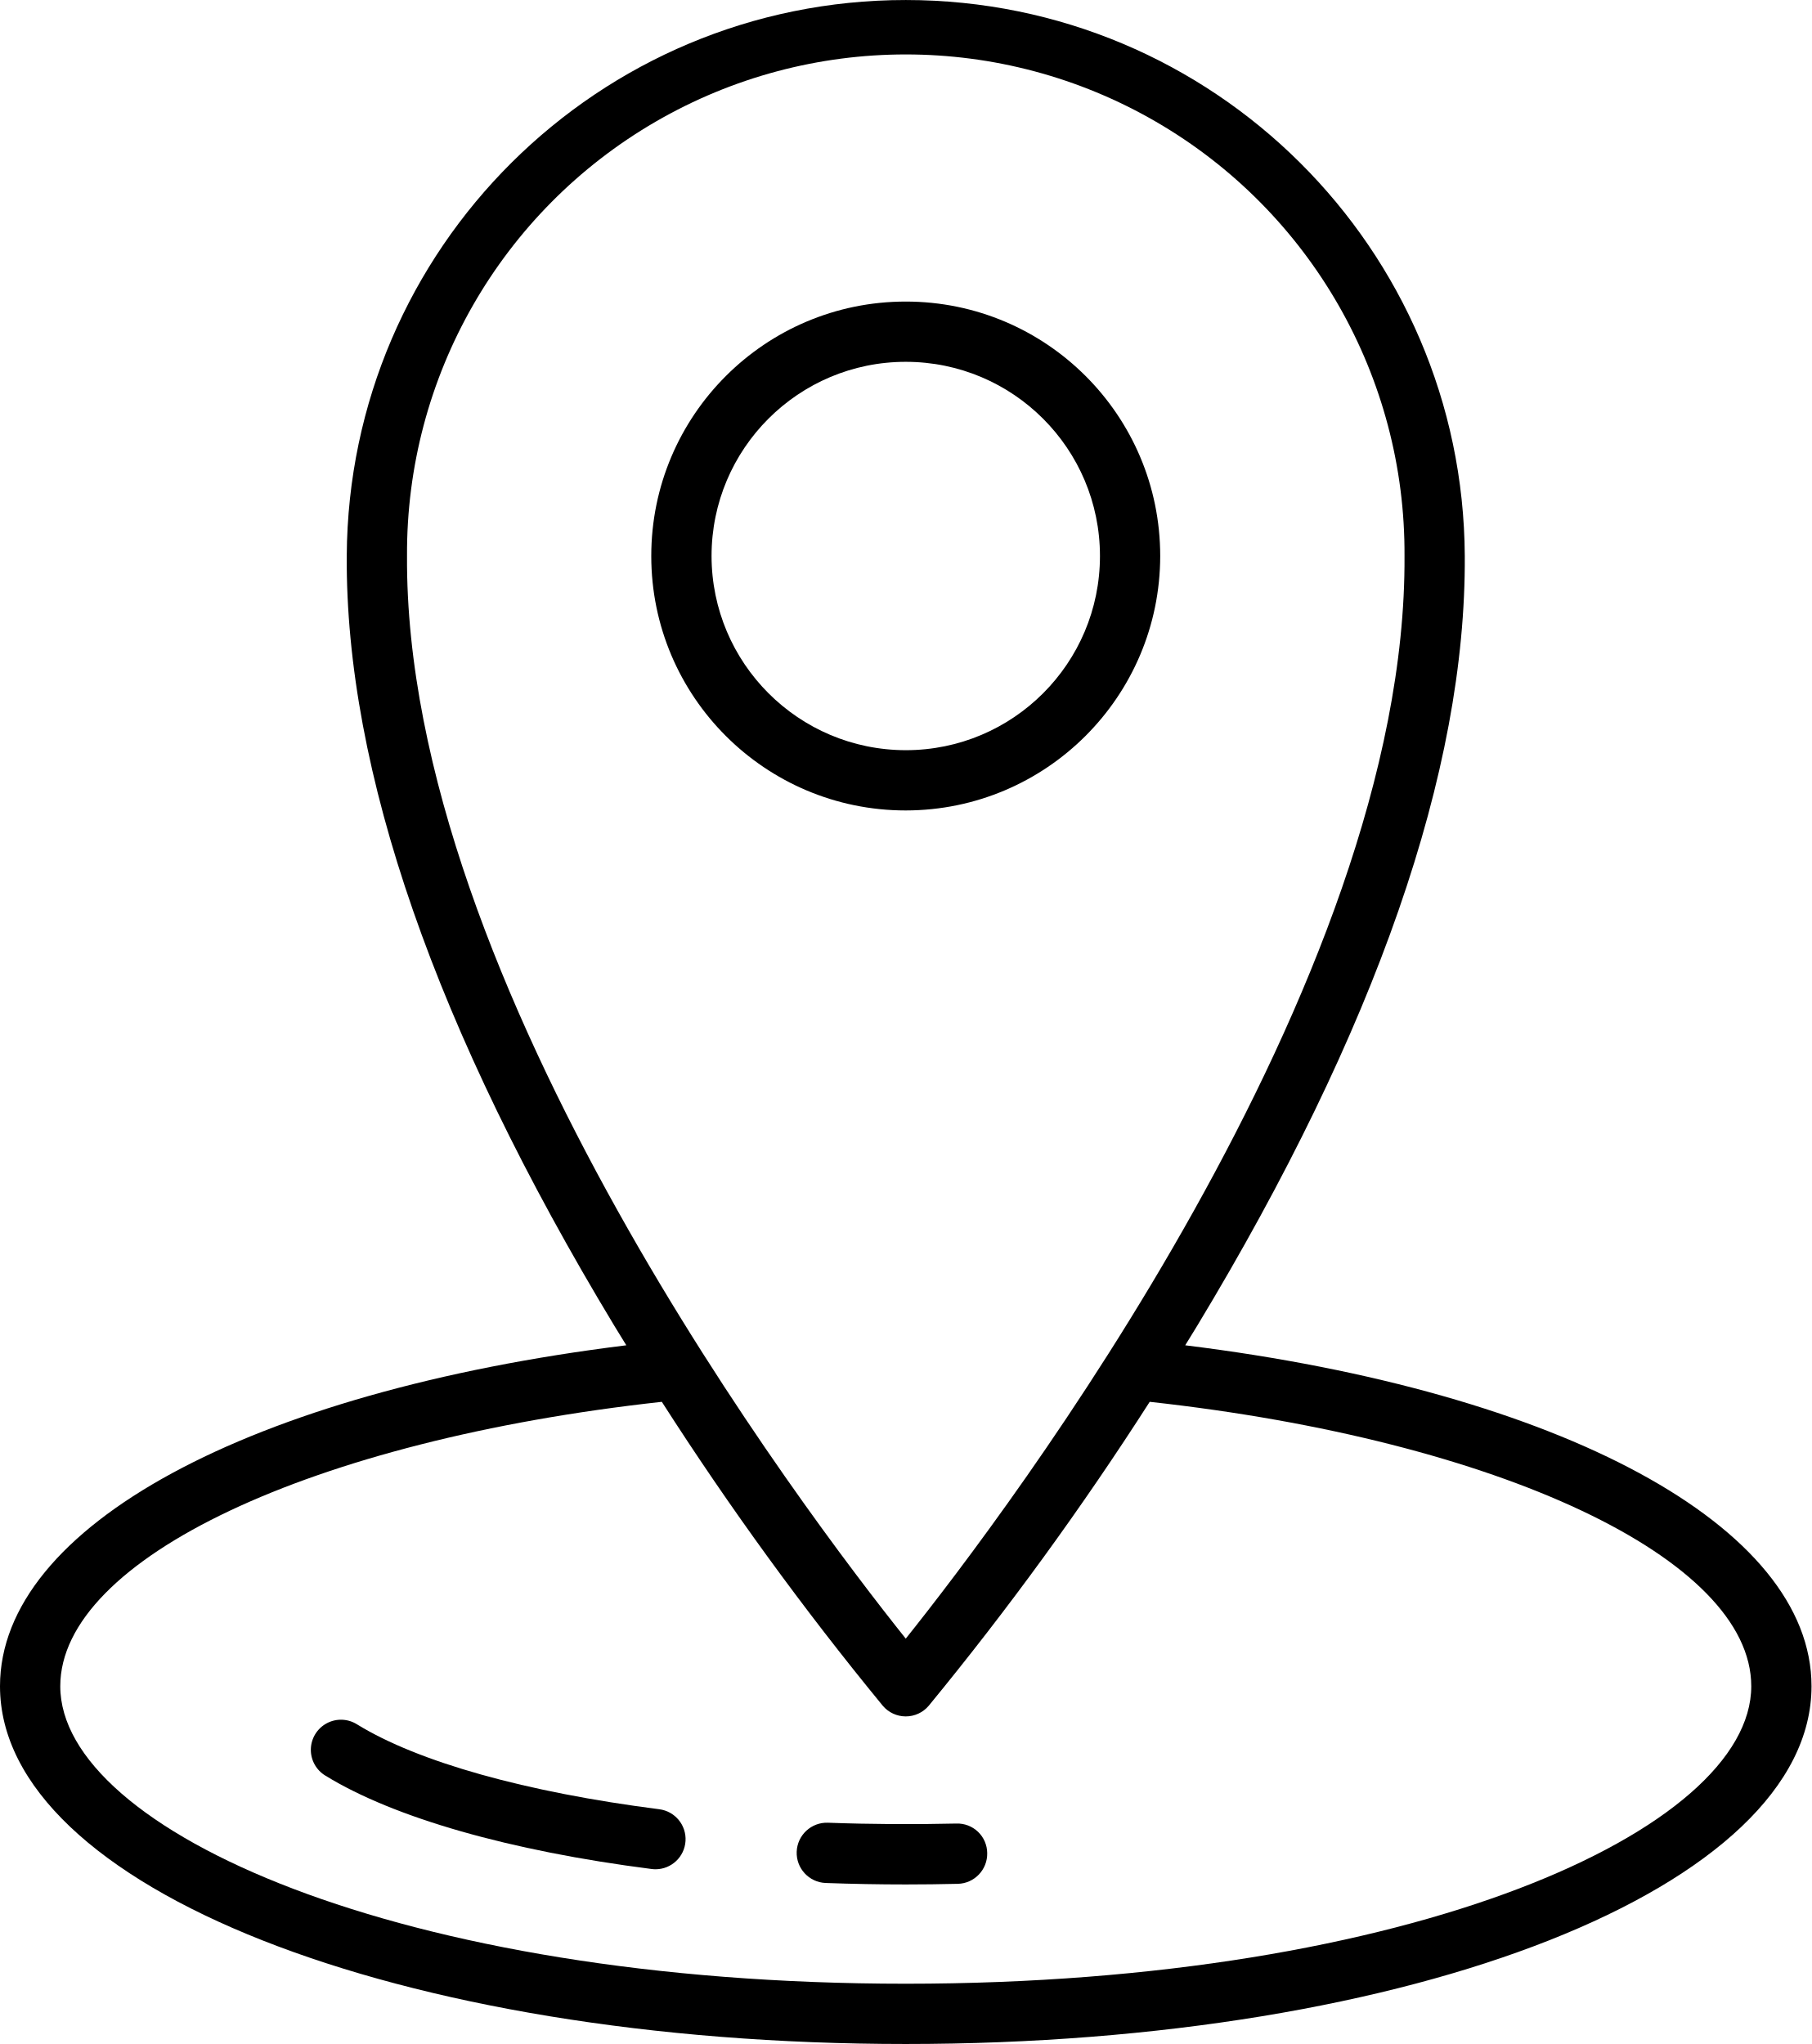
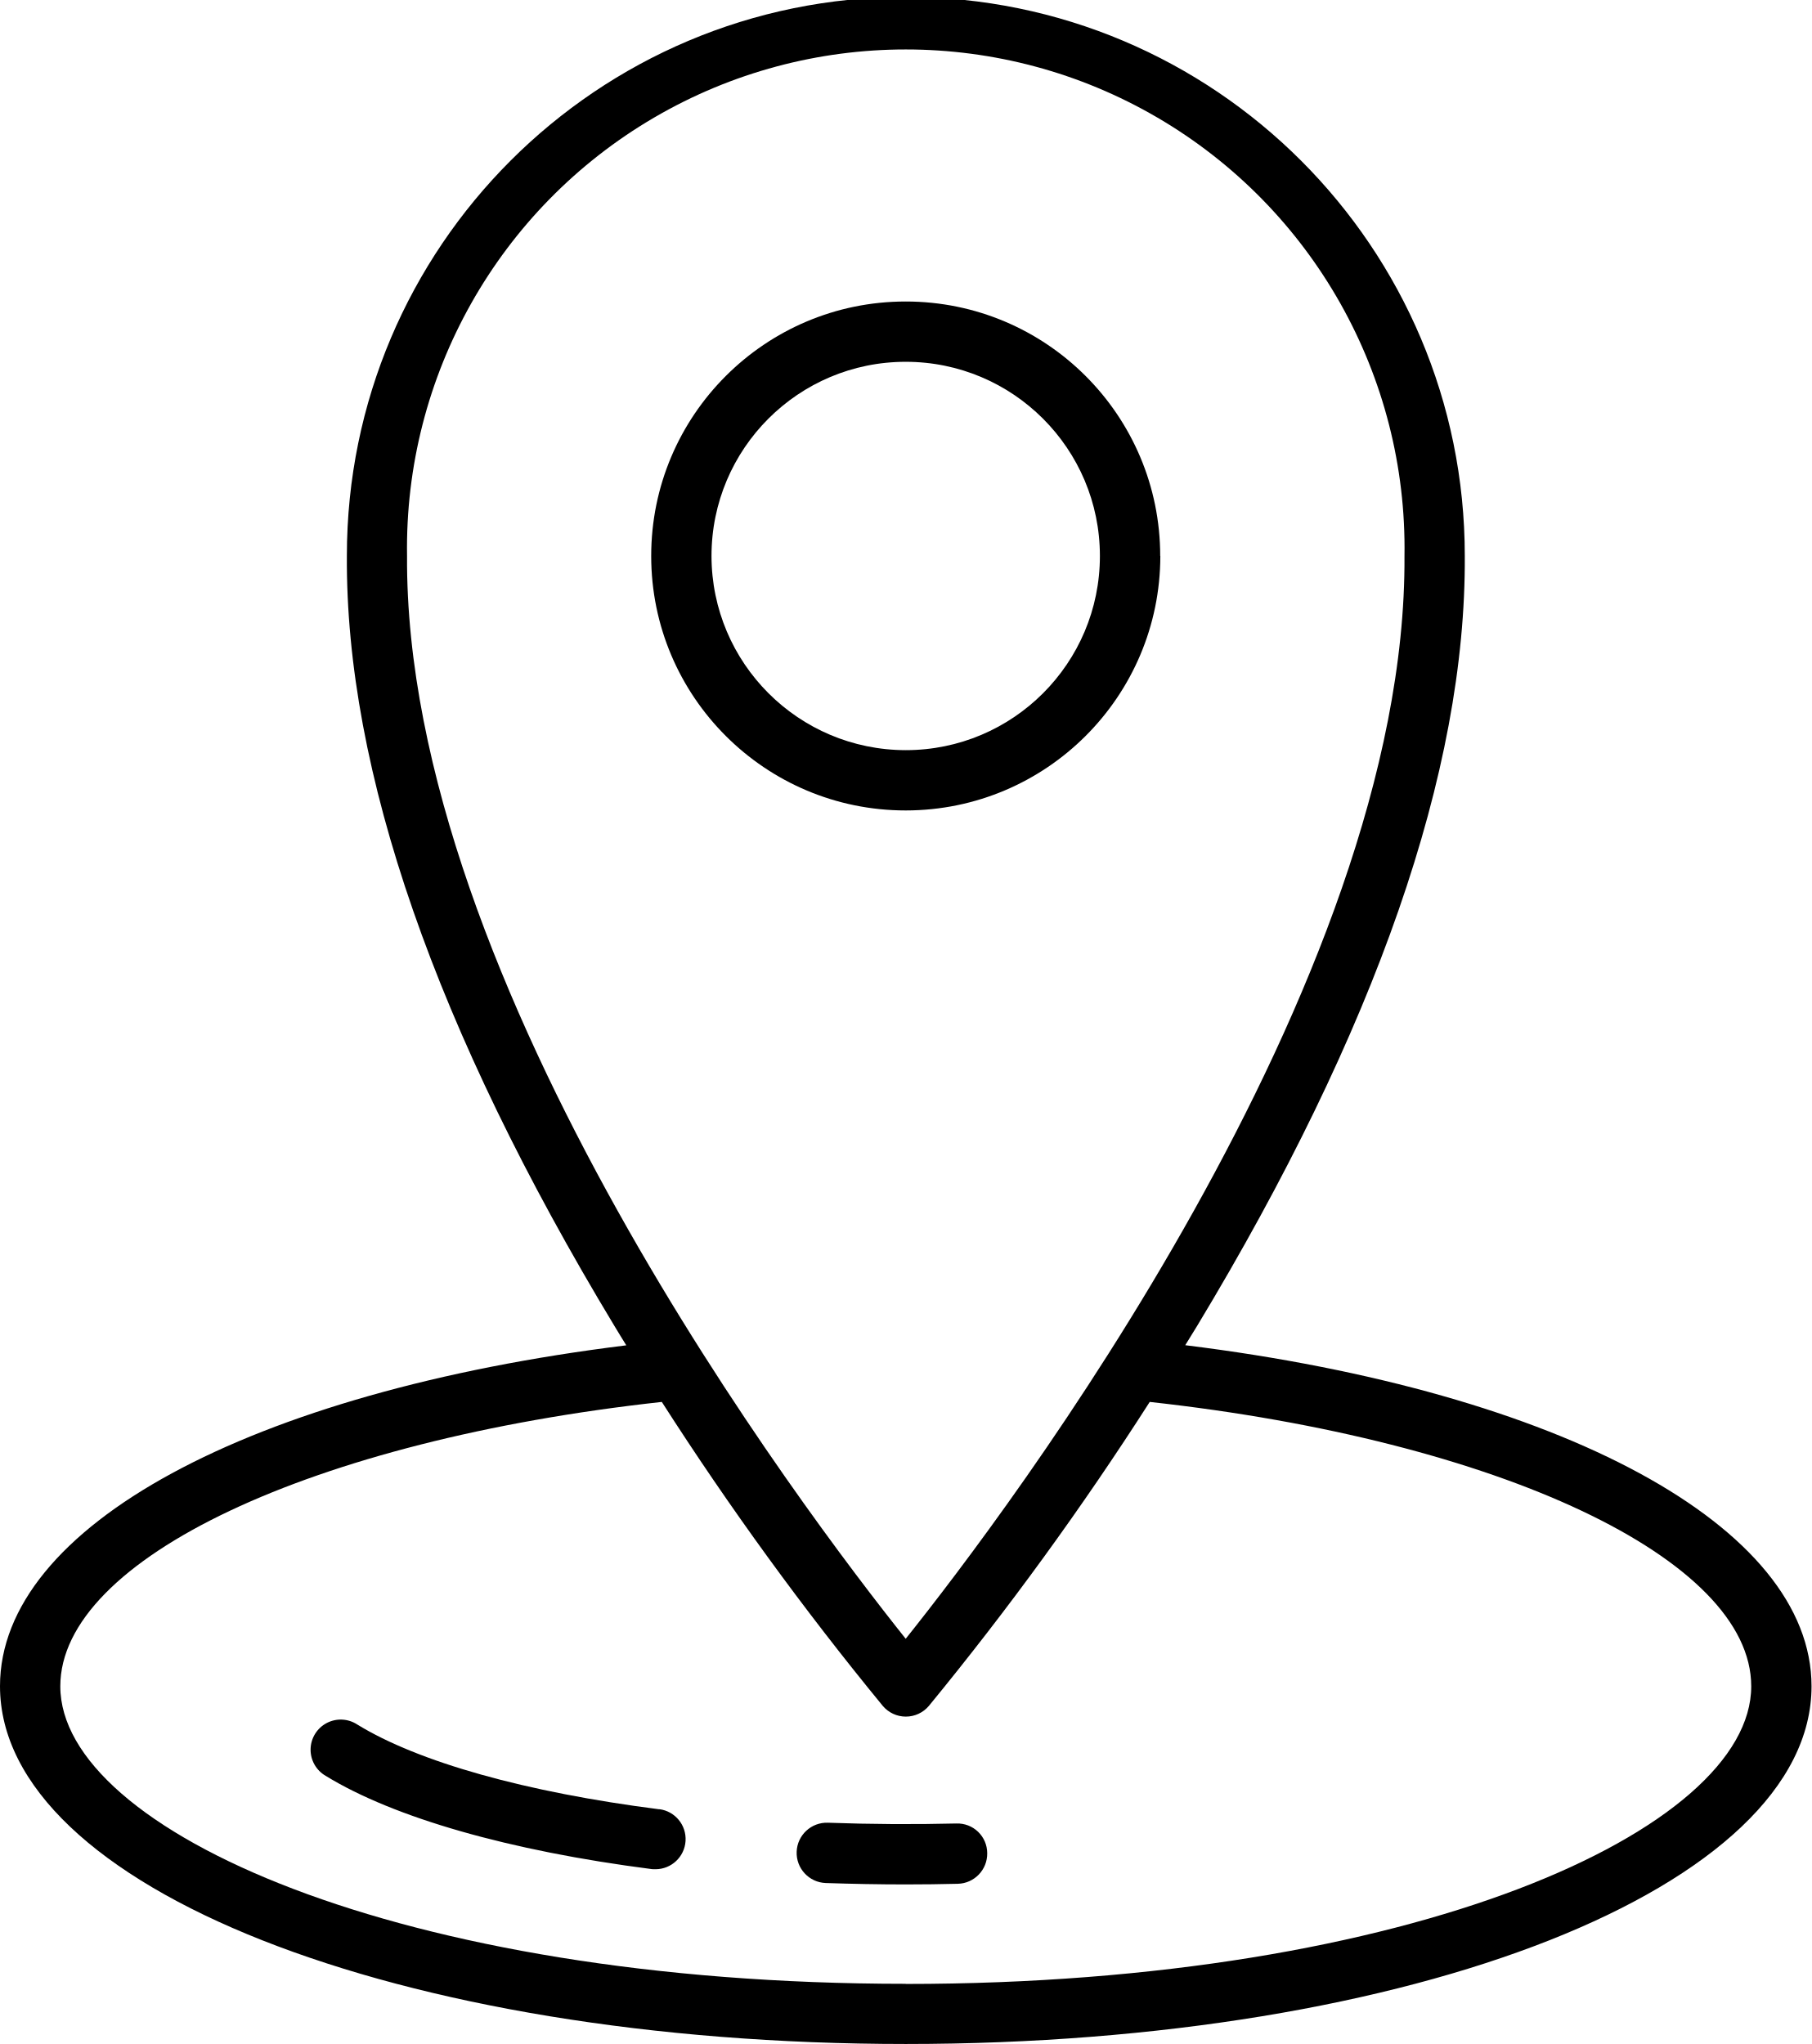
- <svg xmlns="http://www.w3.org/2000/svg" width="56.715" height="64" version="1.1" viewBox="0 0 14.179 16">
-   <g transform="matrix(.13478 0 0 .13478 -1.5365 -.63759)" stroke-width="7.42">
-     <path d="m80.229 82.863c0.231-0.376 0.462-0.745 0.693-1.128 10.389-17.2 15.617-32.246 15.542-44.715a32.464 32.464 0 0 0-64.927-0.011c-0.076 12.48 5.153 27.528 15.542 44.726 0.231 0.383 0.462 0.752 0.693 1.128-21.872 2.703-36.372 10.52-36.372 19.801 0 11.652 23.1 20.779 52.6 20.779s52.6-9.127 52.6-20.779c0-9.281-14.5-17.098-36.371-19.801zm-45.192-45.843a28.964 28.964 0 1 1 57.927 0.011c0.15 24.858-23.09 55.517-28.964 62.869-5.874-7.352-29.115-38.012-28.963-62.88zm28.963 82.923c-29.371 0-49.1-8.935-49.1-17.279 0-7.4 14.629-14.285 34.934-16.518a185.3 185.3 0 0 0 12.833 17.654 1.748 1.748 0 0 0 2.666 0 185.3 185.3 0 0 0 12.834-17.654c20.3 2.233 34.934 9.114 34.934 16.518-1e-3 8.344-19.73 17.279-49.101 17.279z" />
-     <path d="m49.692 109.81c-7.766-0.994-14-2.744-17.548-4.925a1.75 1.75 0 1 0-1.833 2.981c3.963 2.436 10.689 4.36 18.937 5.415a1.7 1.7 0 0 0 0.224 0.014 1.75 1.75 0 0 0 0.22-3.485z" />
-     <path d="m66.939 110.64c-2.439 0.056-4.979 0.043-7.458-0.048a1.751 1.751 0 1 0-0.129 3.5c1.538 0.056 3.1 0.085 4.648 0.085q1.527 0 3.021-0.036a1.75 1.75 0 0 0 1.709-1.79 1.73 1.73 0 0 0-1.791-1.711z" />
-     <path d="M 78.777,37.02 A 14.778,14.778 0 1 0 64,51.8 14.795,14.795 0 0 0 78.777,37.02 Z m -26.055,0 A 11.278,11.278 0 1 1 64,48.3 11.29,11.29 0 0 1 52.722,37.02 Z" />
+ <svg xmlns="http://www.w3.org/2000/svg" width="56.715" height="64" viewBox="0 0 14.179 16">
+   <g stroke-width="7.42">
+     <path d="M9.277 10.53l.093-.151c1.4-2.319 2.105-4.346 2.095-6.027a4.375 4.375 0 00-8.75-.002c-.011 1.683.694 3.71 2.094 6.029.03.051.062.101.093.152C1.954 10.895 0 11.949 0 13.199 0 14.77 3.113 16 7.09 16s7.089-1.23 7.089-2.8c0-1.251-1.954-2.305-4.902-2.67zM3.186 4.353a3.904 3.904 0 117.807.001c.02 3.35-3.112 7.483-3.904 8.474-.791-.991-3.924-5.123-3.903-8.475zm3.903 11.176c-3.958 0-6.617-1.204-6.617-2.329 0-.997 1.971-1.925 4.708-2.226a24.975 24.975 0 001.73 2.38.236.236 0 00.36 0 24.975 24.975 0 001.729-2.38c2.736.301 4.708 1.229 4.708 2.226 0 1.125-2.659 2.33-6.618 2.33z" />
+     <path d="M5.161 14.163c-1.047-.134-1.887-.37-2.365-.664a.236.236 0 10-.247.402c.534.328 1.44.587 2.552.73a.23.23 0 00.03.001.236.236 0 00.03-.47zm2.325.111c-.33.008-.672.006-1.006-.006a.236.236 0 10-.017.472c.207.007.418.011.626.011q.206 0 .408-.005a.236.236 0 00.23-.24.233.233 0 00-.241-.232zm1.595-9.922A1.992 1.992 0 107.09 6.344a1.994 1.994 0 001.992-1.992zm-3.512 0a1.52 1.52 0 111.52 1.52 1.522 1.522 0 01-1.52-1.52z" />
  </g>
</svg>
